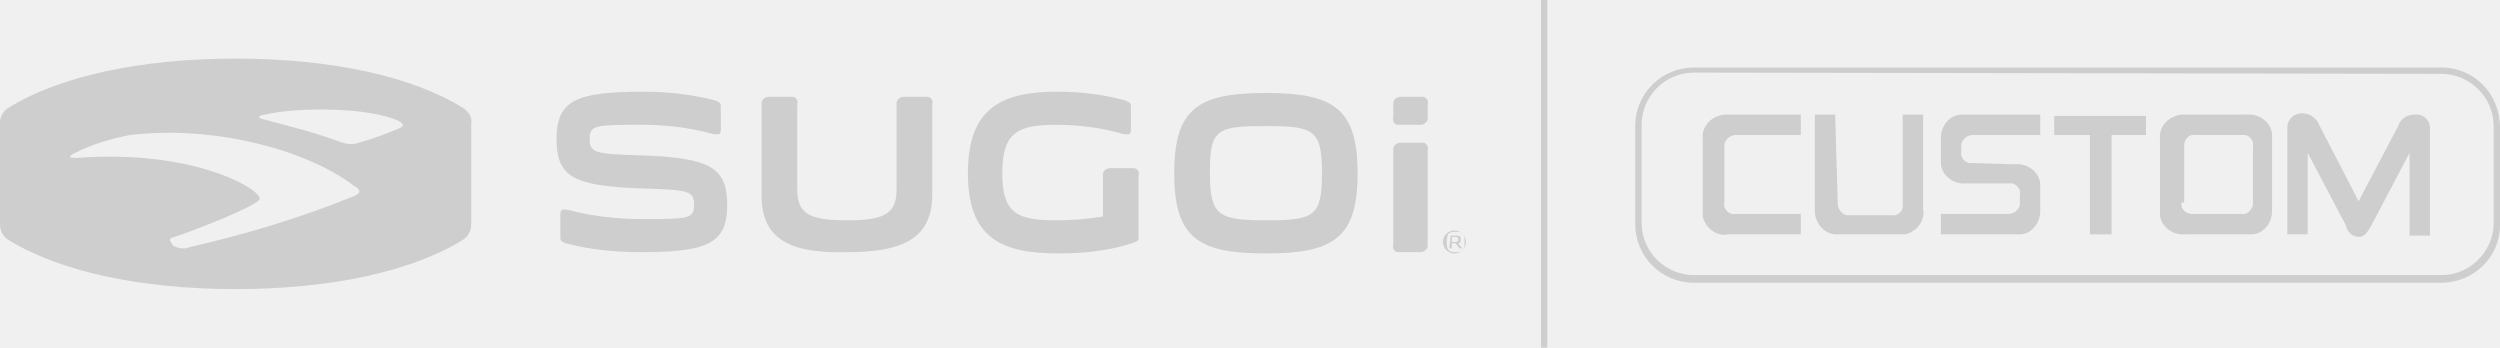
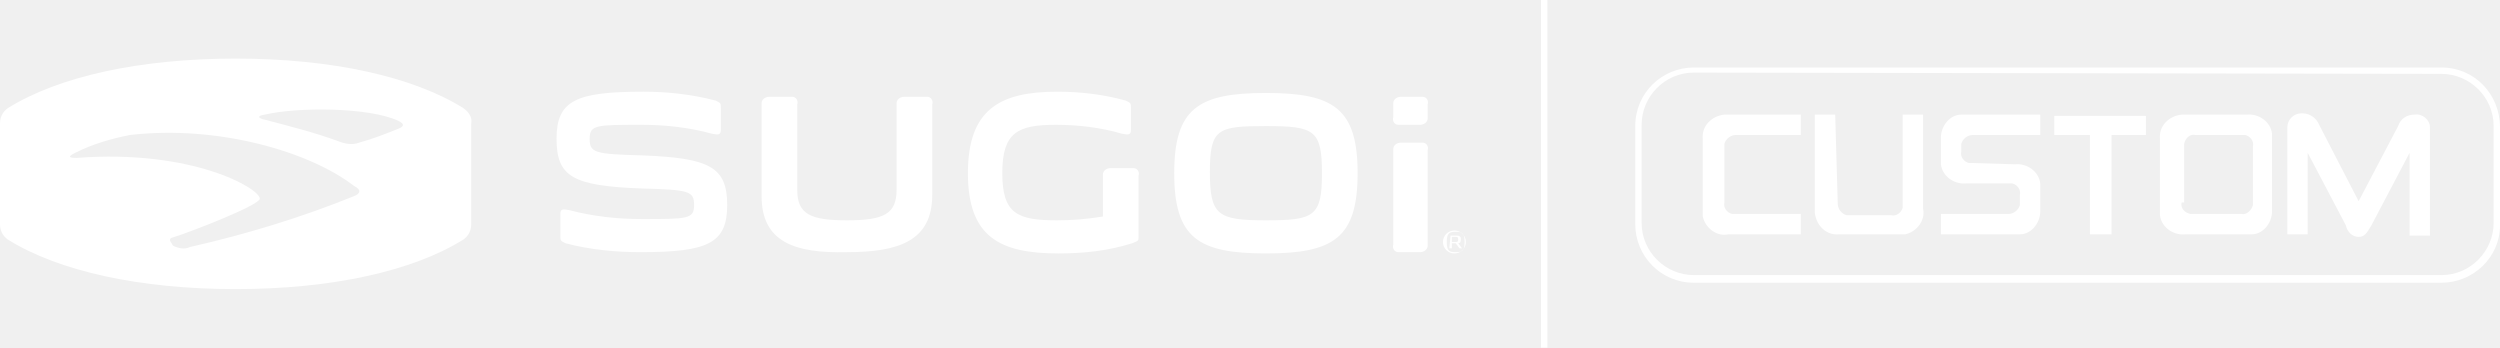
<svg xmlns="http://www.w3.org/2000/svg" version="1.1" id="Layer_1" x="0px" y="0px" viewBox="0 0 196.3 27.3" style="enable-background:new 0 0 196.3 27.3;" xml:space="preserve">
  <style type="text/css">
- 	.st0{fill:#CECECE;}
+ 	.st0{fill:#FFFFFF;}
</style>
  <path class="st0" d="M36.4,8.5C32.4,6,26,4.6,18.5,4.6S4.6,6,0.6,8.5C0.2,8.8,0,9.2,0,9.7v7.9c0,0.5,0.2,0.9,0.6,1.2  c4,2.5,10.4,3.9,17.9,3.9s13.9-1.4,17.9-3.9c0.4-0.3,0.6-0.7,0.6-1.2V9.7C37.1,9.2,36.8,8.8,36.4,8.5 M27.8,15.4  c-4.2,1.7-8.5,3-12.9,4c-0.4,0.2-0.9,0.1-1.3-0.1c-0.1-0.1-0.1-0.2-0.2-0.3c-0.1-0.2-0.1-0.3,0.3-0.4c1.3-0.4,6.7-2.5,6.7-3  c0-0.8-5.3-3.9-14.4-3.2c-0.6,0-0.7-0.1-0.1-0.4c1.4-0.7,2.8-1.1,4.3-1.4c6.9-0.8,14.1,1.3,17.6,4C28.4,14.9,28.3,15.2,27.8,15.4   M31.3,10.1c-1,0.4-2,0.8-3.1,1.1c-0.5,0.2-1.1,0.1-1.6-0.1c-1.9-0.7-3.9-1.2-5.8-1.7c-0.5-0.1-0.7-0.3,0-0.4  c2.5-0.6,8.2-0.6,10.5,0.5C31.7,9.7,31.8,9.9,31.3,10.1" />
  <path class="st0" d="M99.4,19.9c-5.3,0-7.2-1.2-7.2-6.3s1.9-6.3,7.2-6.3s7.2,1.2,7.2,6.3S104.7,19.9,99.4,19.9 M99.4,17.3  c3.8,0,4.4-0.3,4.4-3.7s-0.6-3.7-4.4-3.7S95,10.1,95,13.5S95.6,17.3,99.4,17.3 M66.5,19.8c4.1,0,6.7-0.9,6.7-4.5V8.2  c0.1-0.3-0.1-0.6-0.4-0.6h-0.1H71c-0.3,0-0.6,0.2-0.6,0.5v0.1v6.7c0,1.9-1,2.4-3.9,2.4s-3.9-0.5-3.9-2.4V8.2  c0.1-0.3-0.1-0.6-0.4-0.6h-0.1h-1.7c-0.3,0-0.6,0.2-0.6,0.5v0.1v7.2C59.8,19,62.4,19.9,66.5,19.8 M88.9,19.1  c0.5-0.2,0.5-0.2,0.5-0.5v-4.8c0.1-0.3-0.1-0.6-0.4-0.6h-0.1h-1.7c-0.3,0-0.6,0.2-0.6,0.5v0.1V17c-1.2,0.2-2.4,0.3-3.6,0.3  c-3.1,0-4.3-0.5-4.3-3.7s1.2-3.8,4.2-3.8c1.7,0,3.5,0.2,5.2,0.7c0.5,0.1,0.7,0.1,0.7-0.3V8.5c0-0.4,0-0.4-0.4-0.6  c-1.8-0.5-3.6-0.7-5.4-0.7c-4.5,0-7,1.4-7,6.4s2.5,6.3,7.1,6.3C85.1,19.9,87,19.7,88.9,19.1 M50.4,14.8c3.7,0.1,4.1,0.2,4.1,1.3  s-0.5,1.1-4.1,1.1c-1.9,0-3.8-0.2-5.7-0.7c-0.5-0.1-0.7-0.1-0.7,0.3v1.7c0,0.4,0,0.4,0.4,0.6c1.9,0.5,3.9,0.7,5.9,0.7  c5.3,0,6.8-0.7,6.8-3.7s-1.4-3.7-6.7-3.9c-3.7-0.1-4.1-0.2-4.1-1.3s0.5-1.1,4.1-1.1c1.8,0,3.7,0.2,5.5,0.7c0.5,0.1,0.7,0.1,0.7-0.3  V8.5c0-0.4,0-0.4-0.4-0.6c-1.9-0.5-3.8-0.7-5.7-0.7c-5.3,0-6.8,0.7-6.8,3.7S45,14.6,50.4,14.8 M109.4,19.2c-0.1,0.3,0.1,0.6,0.4,0.6  h0.1h1.6c0.3,0,0.6-0.2,0.6-0.5v-0.1v-7.4c0.1-0.3-0.1-0.6-0.4-0.6h-0.1H110c-0.3,0-0.6,0.2-0.6,0.5v0.1V19.2L109.4,19.2z   M109.4,9.2c-0.1,0.3,0.1,0.6,0.4,0.6h0.1h1.6c0.3,0,0.6-0.2,0.6-0.5V9.2v-1c0.1-0.3-0.1-0.6-0.4-0.6h-0.1H110  c-0.3,0-0.6,0.2-0.6,0.5v0.1V9.2z" />
  <path class="st0" d="M113.3,19c0-0.5,0.4-0.9,0.9-0.9s0.9,0.4,0.9,0.9l0,0c0,0.5-0.4,0.9-0.9,0.9C113.7,19.9,113.3,19.5,113.3,19  L113.3,19 M115,19c0-0.7-0.2-0.8-0.7-0.8s-0.7,0.1-0.7,0.8s0.2,0.8,0.7,0.8S115,19.7,115,19 M113.9,18.5h0.5c0.2,0,0.3,0.1,0.3,0.2  v0.1c0,0.1,0,0.3-0.2,0.3l0.3,0.4h-0.2l-0.3-0.4H114v0.4h-0.2L113.9,18.5L113.9,18.5z M114.3,19c0.1,0,0.2,0,0.2-0.2  s-0.1-0.2-0.2-0.2H114V19H114.3L114.3,19z" />
  <path class="st0" d="M136.3,10.6c-0.4,0-0.8,0.3-0.9,0.7c0,0.1,0,0.1,0,0.2v4.4c-0.1,0.4,0.2,0.8,0.6,0.9c0.1,0,0.2,0,0.2,0h5.2v1.6  h-5.7c-0.9,0.2-1.8-0.5-2-1.4c0-0.1,0-0.2,0-0.4v-5.7c-0.1-1,0.7-1.8,1.7-1.9c0.1,0,0.2,0,0.3,0h5.7v1.6  C141.5,10.6,136.3,10.6,136.3,10.6z" />
  <path class="st0" d="M144.3,16c0,0.4,0.3,0.8,0.7,0.9c0.1,0,0.2,0,0.2,0h3.3c0.4,0.1,0.8-0.2,0.9-0.6c0-0.1,0-0.2,0-0.2V9h1.6v7.4  c0.2,0.9-0.5,1.8-1.4,2c-0.1,0-0.3,0-0.4,0h-4.8c-1,0.1-1.8-0.7-1.9-1.7c0-0.1,0-0.2,0-0.3V9h1.6L144.3,16L144.3,16z" />
  <path class="st0" d="M158.2,12.9c1-0.1,1.9,0.6,2,1.5c0,0.1,0,0.2,0,0.3v1.9c0,0.9-0.7,1.8-1.6,1.8c-0.1,0-0.2,0-0.4,0h-5.8v-1.6  h5.3c0.4,0,0.8-0.3,0.9-0.7c0-0.1,0-0.2,0-0.2v-0.6c0.1-0.4-0.2-0.8-0.6-0.9c-0.1,0-0.2,0-0.2,0h-3.4c-1,0.1-1.9-0.6-2-1.5  c0-0.1,0-0.2,0-0.3v-1.8c0-0.9,0.7-1.8,1.6-1.8c0.1,0,0.2,0,0.4,0h5.8v1.6h-5.3c-0.4,0-0.8,0.3-0.9,0.7c0,0.1,0,0.2,0,0.2v0.4  c-0.1,0.4,0.2,0.8,0.6,0.9c0.1,0,0.2,0,0.2,0L158.2,12.9L158.2,12.9z" />
  <polygon class="st0" points="165.8,10.6 165.8,18.4 164.1,18.4 164.1,10.6 161.3,10.6 161.3,9.1 168.5,9.1 168.5,10.6 " />
-   <path class="st0" d="M178.4,16.6c0,0.9-0.7,1.8-1.6,1.8c-0.1,0-0.2,0-0.4,0h-4.8c-1,0.1-1.9-0.6-2-1.5c0-0.1,0-0.2,0-0.3v-5.7  c-0.1-1,0.7-1.8,1.7-1.9c0.1,0,0.2,0,0.3,0h4.8c1-0.1,1.9,0.6,2,1.5c0,0.1,0,0.2,0,0.3V16.6z M171.3,15.9c-0.1,0.4,0.2,0.8,0.7,0.9  c0.1,0,0.2,0,0.3,0h3.7c0.4,0.1,0.8-0.3,0.9-0.7c0-0.1,0-0.2,0-0.2v-4.4c0.1-0.4-0.2-0.8-0.6-0.9c-0.1,0-0.2,0-0.2,0h-3.7  c-0.4-0.1-0.8,0.2-0.9,0.7c0,0.1,0,0.2,0,0.2v4.4H171.3z" />
+   <path class="st0" d="M178.4,16.6c0,0.9-0.7,1.8-1.6,1.8c-0.1,0-0.2,0-0.4,0h-4.8c-1,0.1-1.9-0.6-2-1.5c0-0.1,0-0.2,0-0.3v-5.7  c-0.1-1,0.7-1.8,1.7-1.9c0.1,0,0.2,0,0.3,0h4.8c1-0.1,1.9,0.6,2,1.5c0,0.1,0,0.2,0,0.3V16.6z M171.3,15.9c-0.1,0.4,0.2,0.8,0.7,0.9  c0.1,0,0.2,0,0.3,0h3.7c0.4,0.1,0.8-0.3,0.9-0.7c0-0.1,0-0.2,0-0.2v-4.4c0.1-0.4-0.2-0.8-0.6-0.9c-0.1,0-0.2,0-0.2,0h-3.7  c-0.4-0.1-0.8,0.2-0.9,0.7c0,0.1,0,0.2,0,0.2v4.4C171.5,15.9,171.3,15.9,171.3,15.9z" />
  <path class="st0" d="M188.3,9.9c0.2-0.6,0.7-0.9,1.3-0.9c0.6-0.1,1.2,0.4,1.2,1v0.1v8.4h-1.6V12l-3,5.7c-0.4,0.7-0.6,0.9-1,0.9  c-0.5,0-0.9-0.4-1-0.9l-3-5.7v6.4h-1.6V10c0-0.6,0.5-1.1,1.1-1.1h0.1c0.6,0,1.1,0.4,1.3,0.9l3.1,6L188.3,9.9z" />
  <path class="st0" d="M191.7,22.2H133c-2.6,0-4.6-2.1-4.6-4.6V9.9c0-2.6,2.1-4.6,4.6-4.6h58.7c2.6,0,4.6,2.1,4.6,4.7v7.7  C196.3,20.2,194.2,22.2,191.7,22.2 M133,5.7c-2.3,0-4.1,1.9-4.1,4.1v7.7c0,2.3,1.9,4.1,4.1,4.1h58.7c2.3,0,4.1-1.9,4.1-4.1V9.9  c0-2.3-1.9-4.1-4.1-4.1L133,5.7L133,5.7z" />
  <rect x="121" class="st0" width="0.5" height="27.3" />
</svg>
